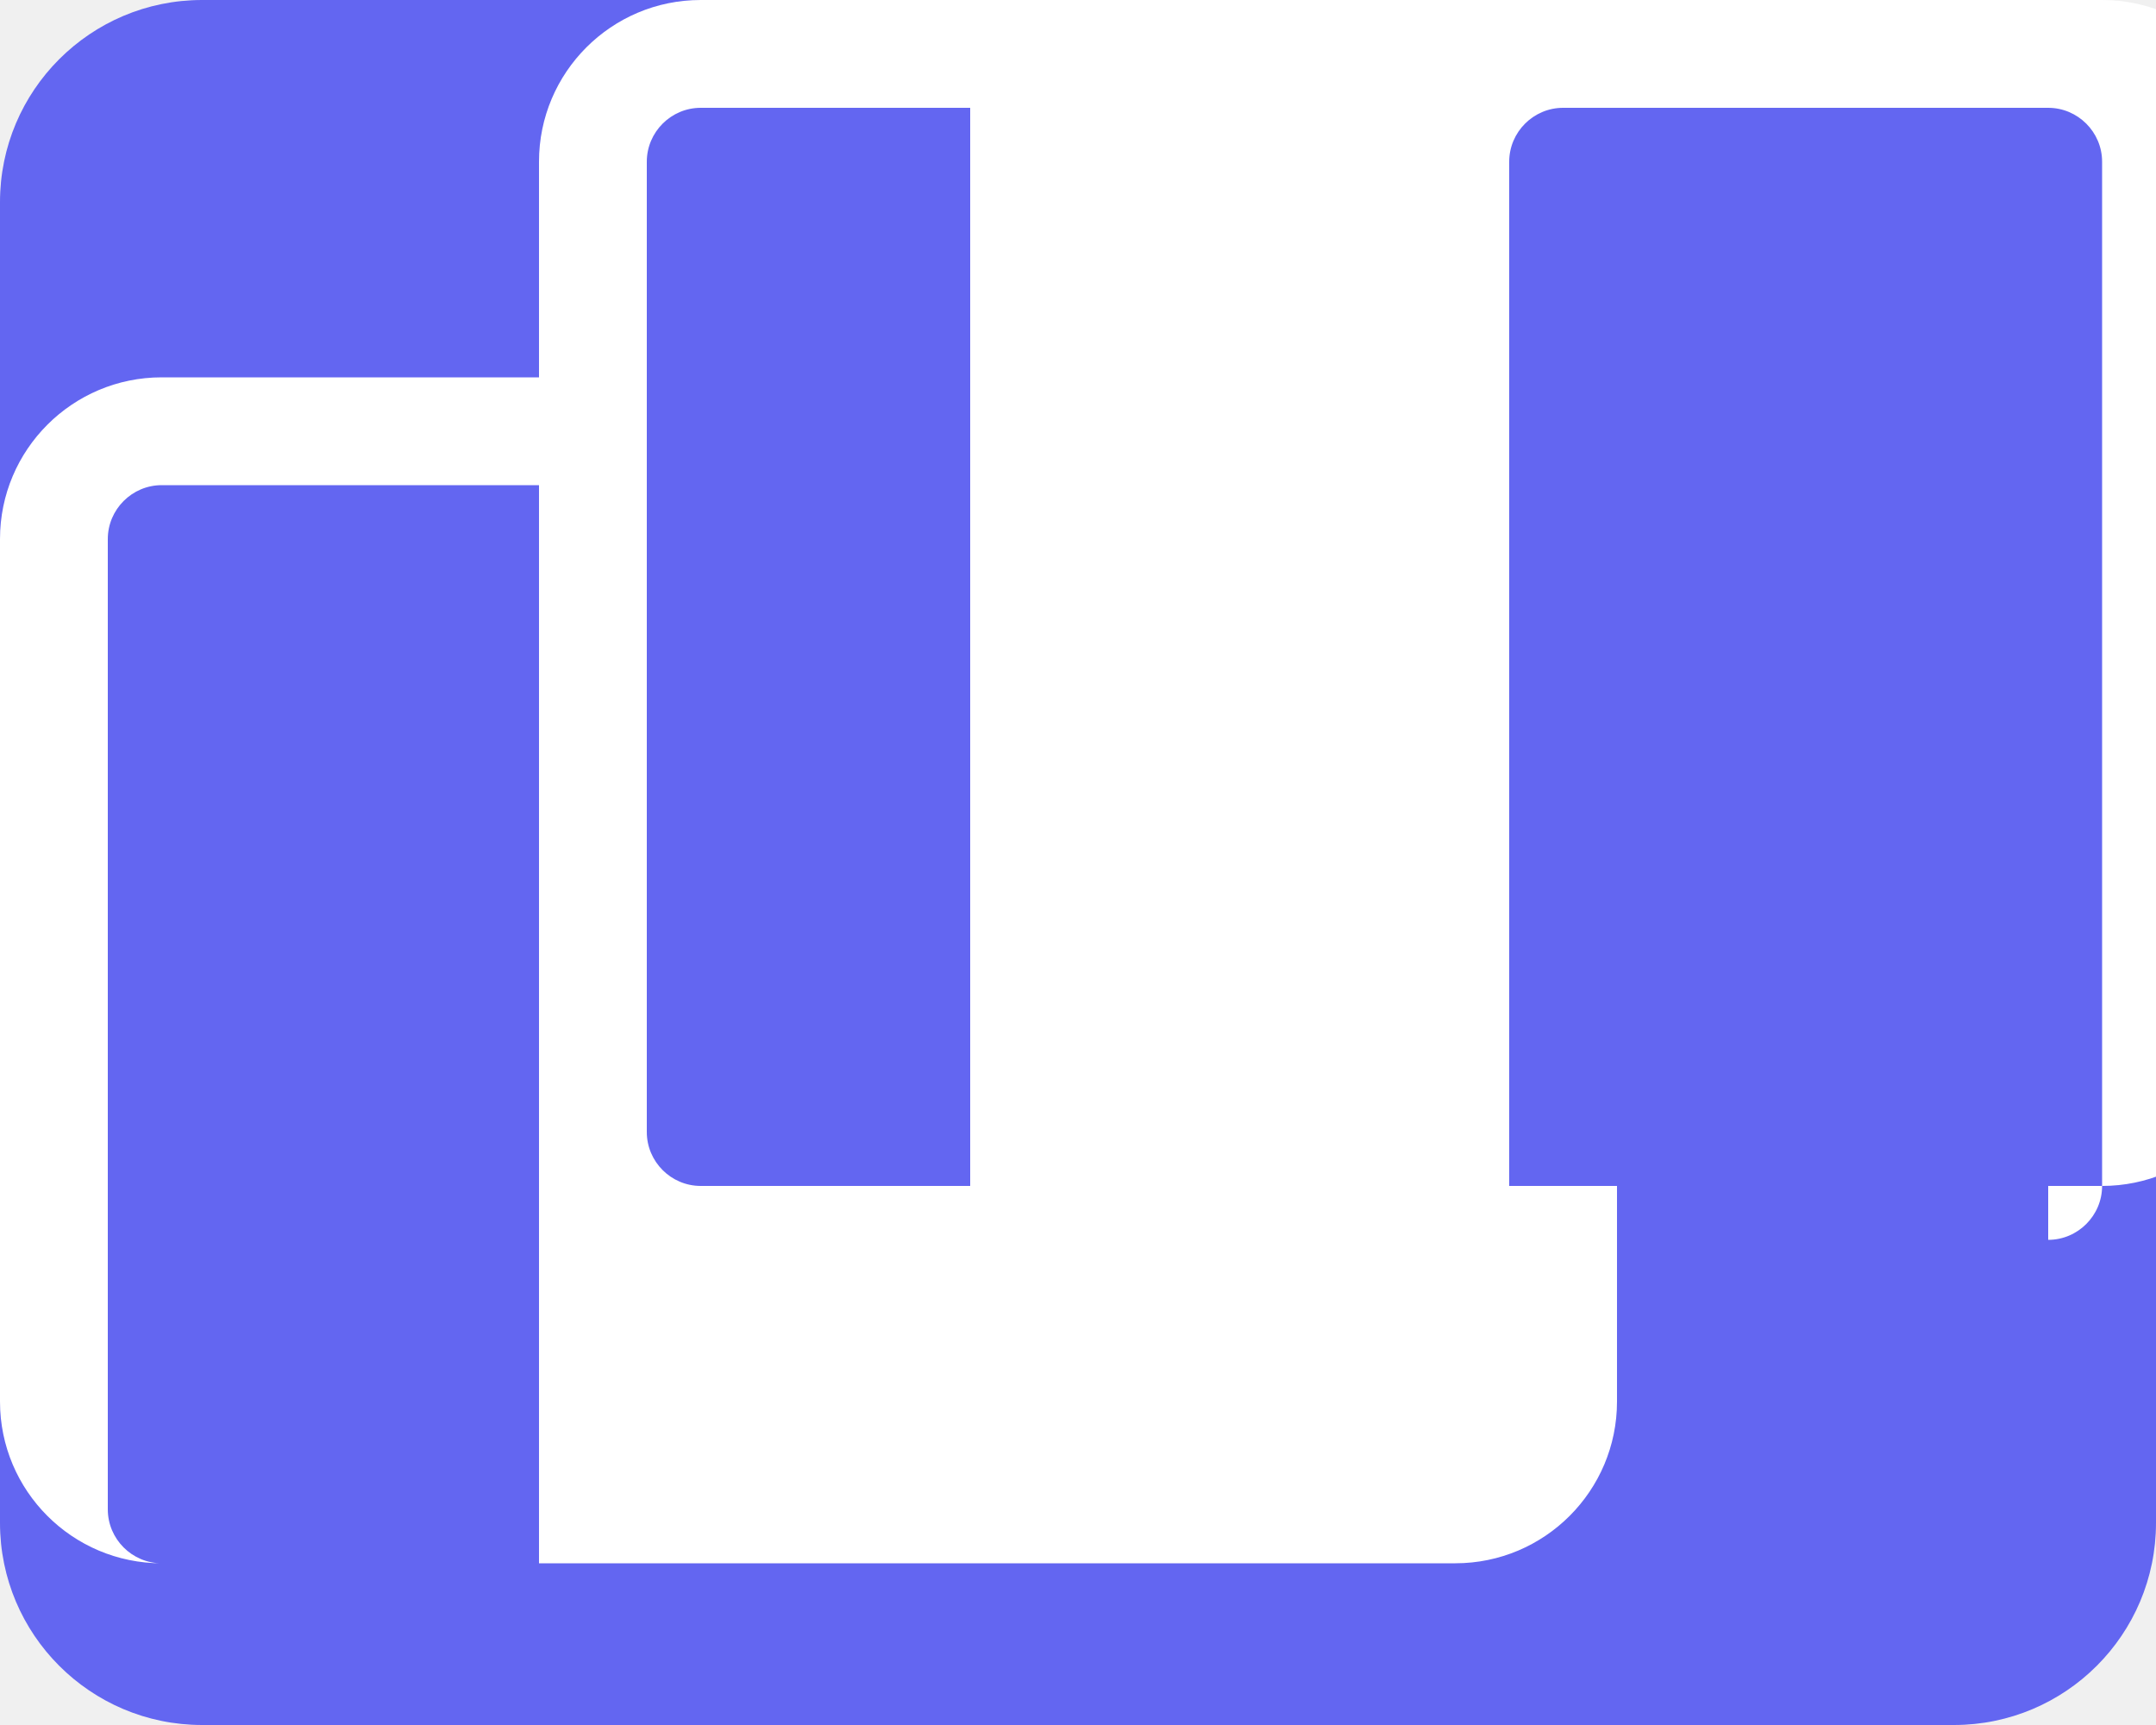
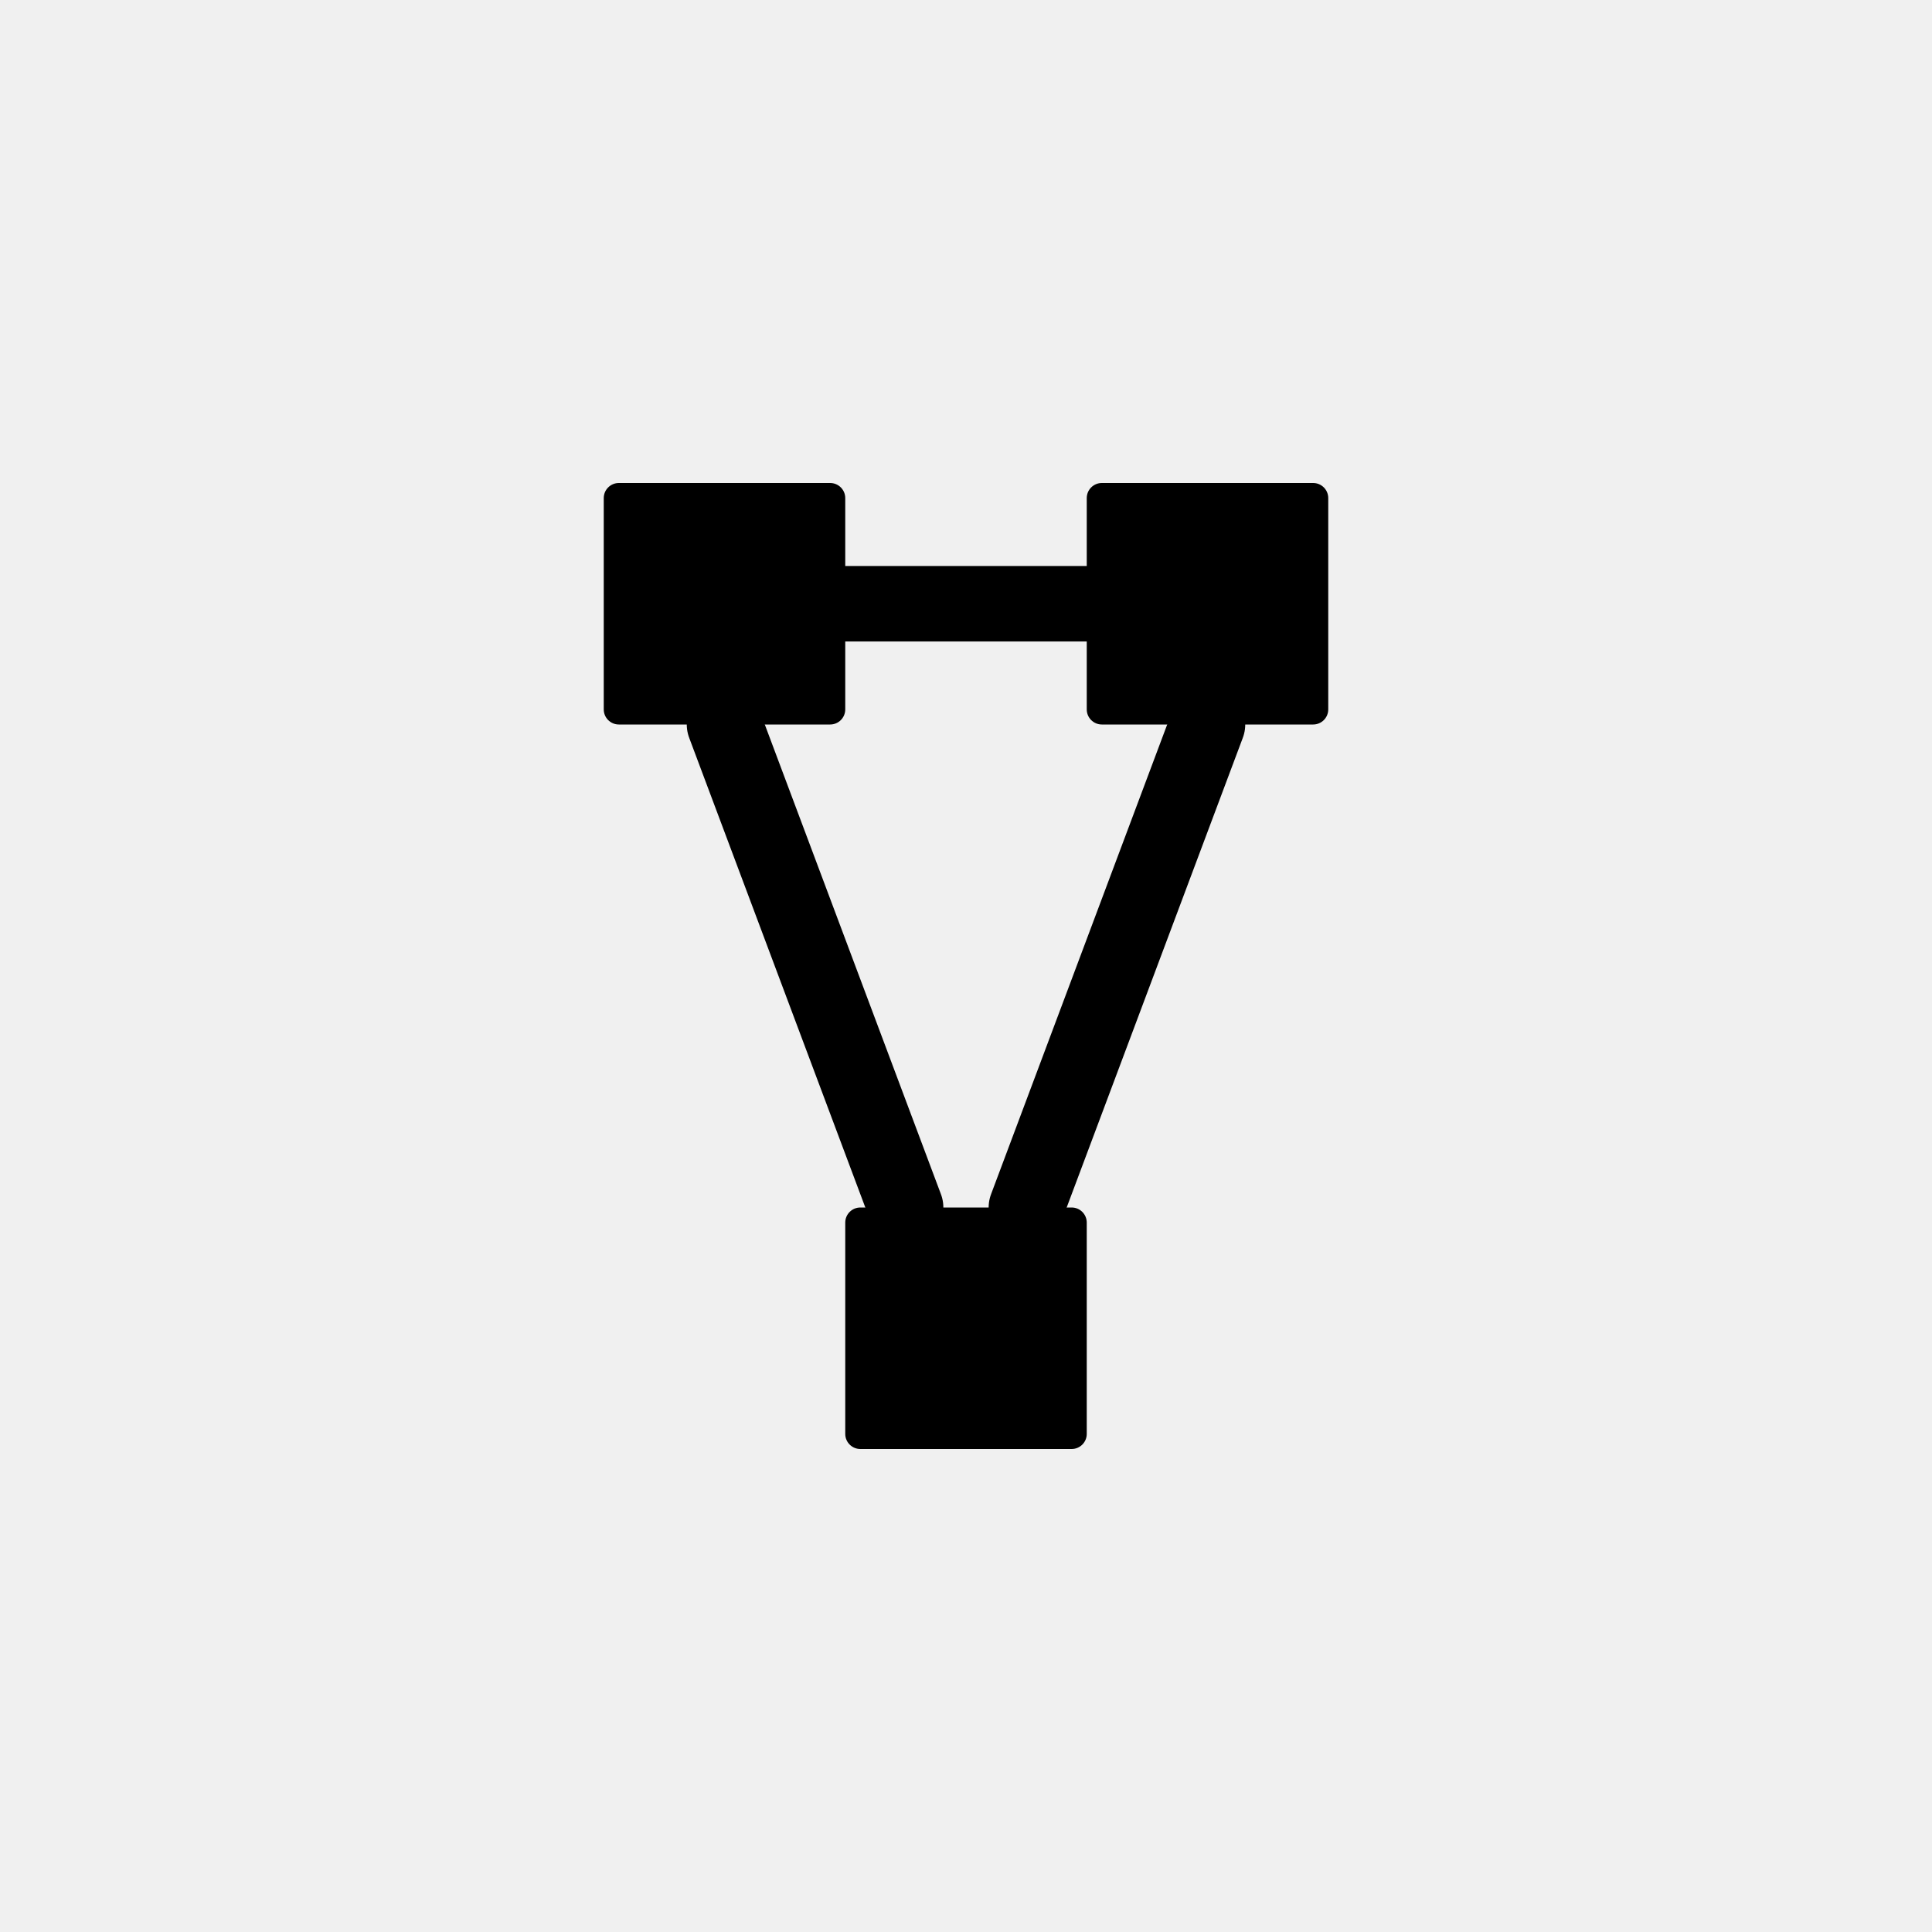
- <svg xmlns="http://www.w3.org/2000/svg" viewBox="0 0 640 512">
-   <rect width="640" height="512" fill="#6366f1" rx="60" />
-   <g transform="translate(0, 0)">
-     <path d="M592 0H208c-26.5 0-48 21.5-48 48v64H48c-26.5 0-48 21.5-48 48v256c0 26.5 21.5 48 48 48h384c26.5 0 48-21.5 48-48v-64h144c26.5 0 48-21.5 48-48V48c0-26.5-21.5-48-48-48zM160 464H48c-8.8 0-16-7.2-16-16V160c0-8.8 7.2-16 16-16h112v320zm128-112H208c-8.8 0-16-7.2-16-16V48c0-8.8 7.2-16 16-16h80v320zm320 0H448V48c0-8.8 7.2-16 16-16h144c8.8 0 16 7.2 16 16v304c0 8.8-7.2 16-16 16z" fill="white" />
-   </g>
+ <svg xmlns="http://www.w3.org/2000/svg" viewBox="0 0 512 512">
+   <rect x="160" y="128" width="64" height="64" fill="#000000" rx="4" />
+   <rect x="288" y="128" width="64" height="64" fill="#000000" rx="4" />
+   <rect x="224" y="320" width="64" height="64" fill="#000000" rx="4" />
+   <line x1="224" y1="160" x2="288" y2="160" stroke="#000000" stroke-width="20" stroke-linecap="round" />
+   <line x1="192" y1="192" x2="240" y2="320" stroke="#000000" stroke-width="20" stroke-linecap="round" />
+   <line x1="320" y1="192" x2="272" y2="320" stroke="#000000" stroke-width="20" stroke-linecap="round" />
</svg>
